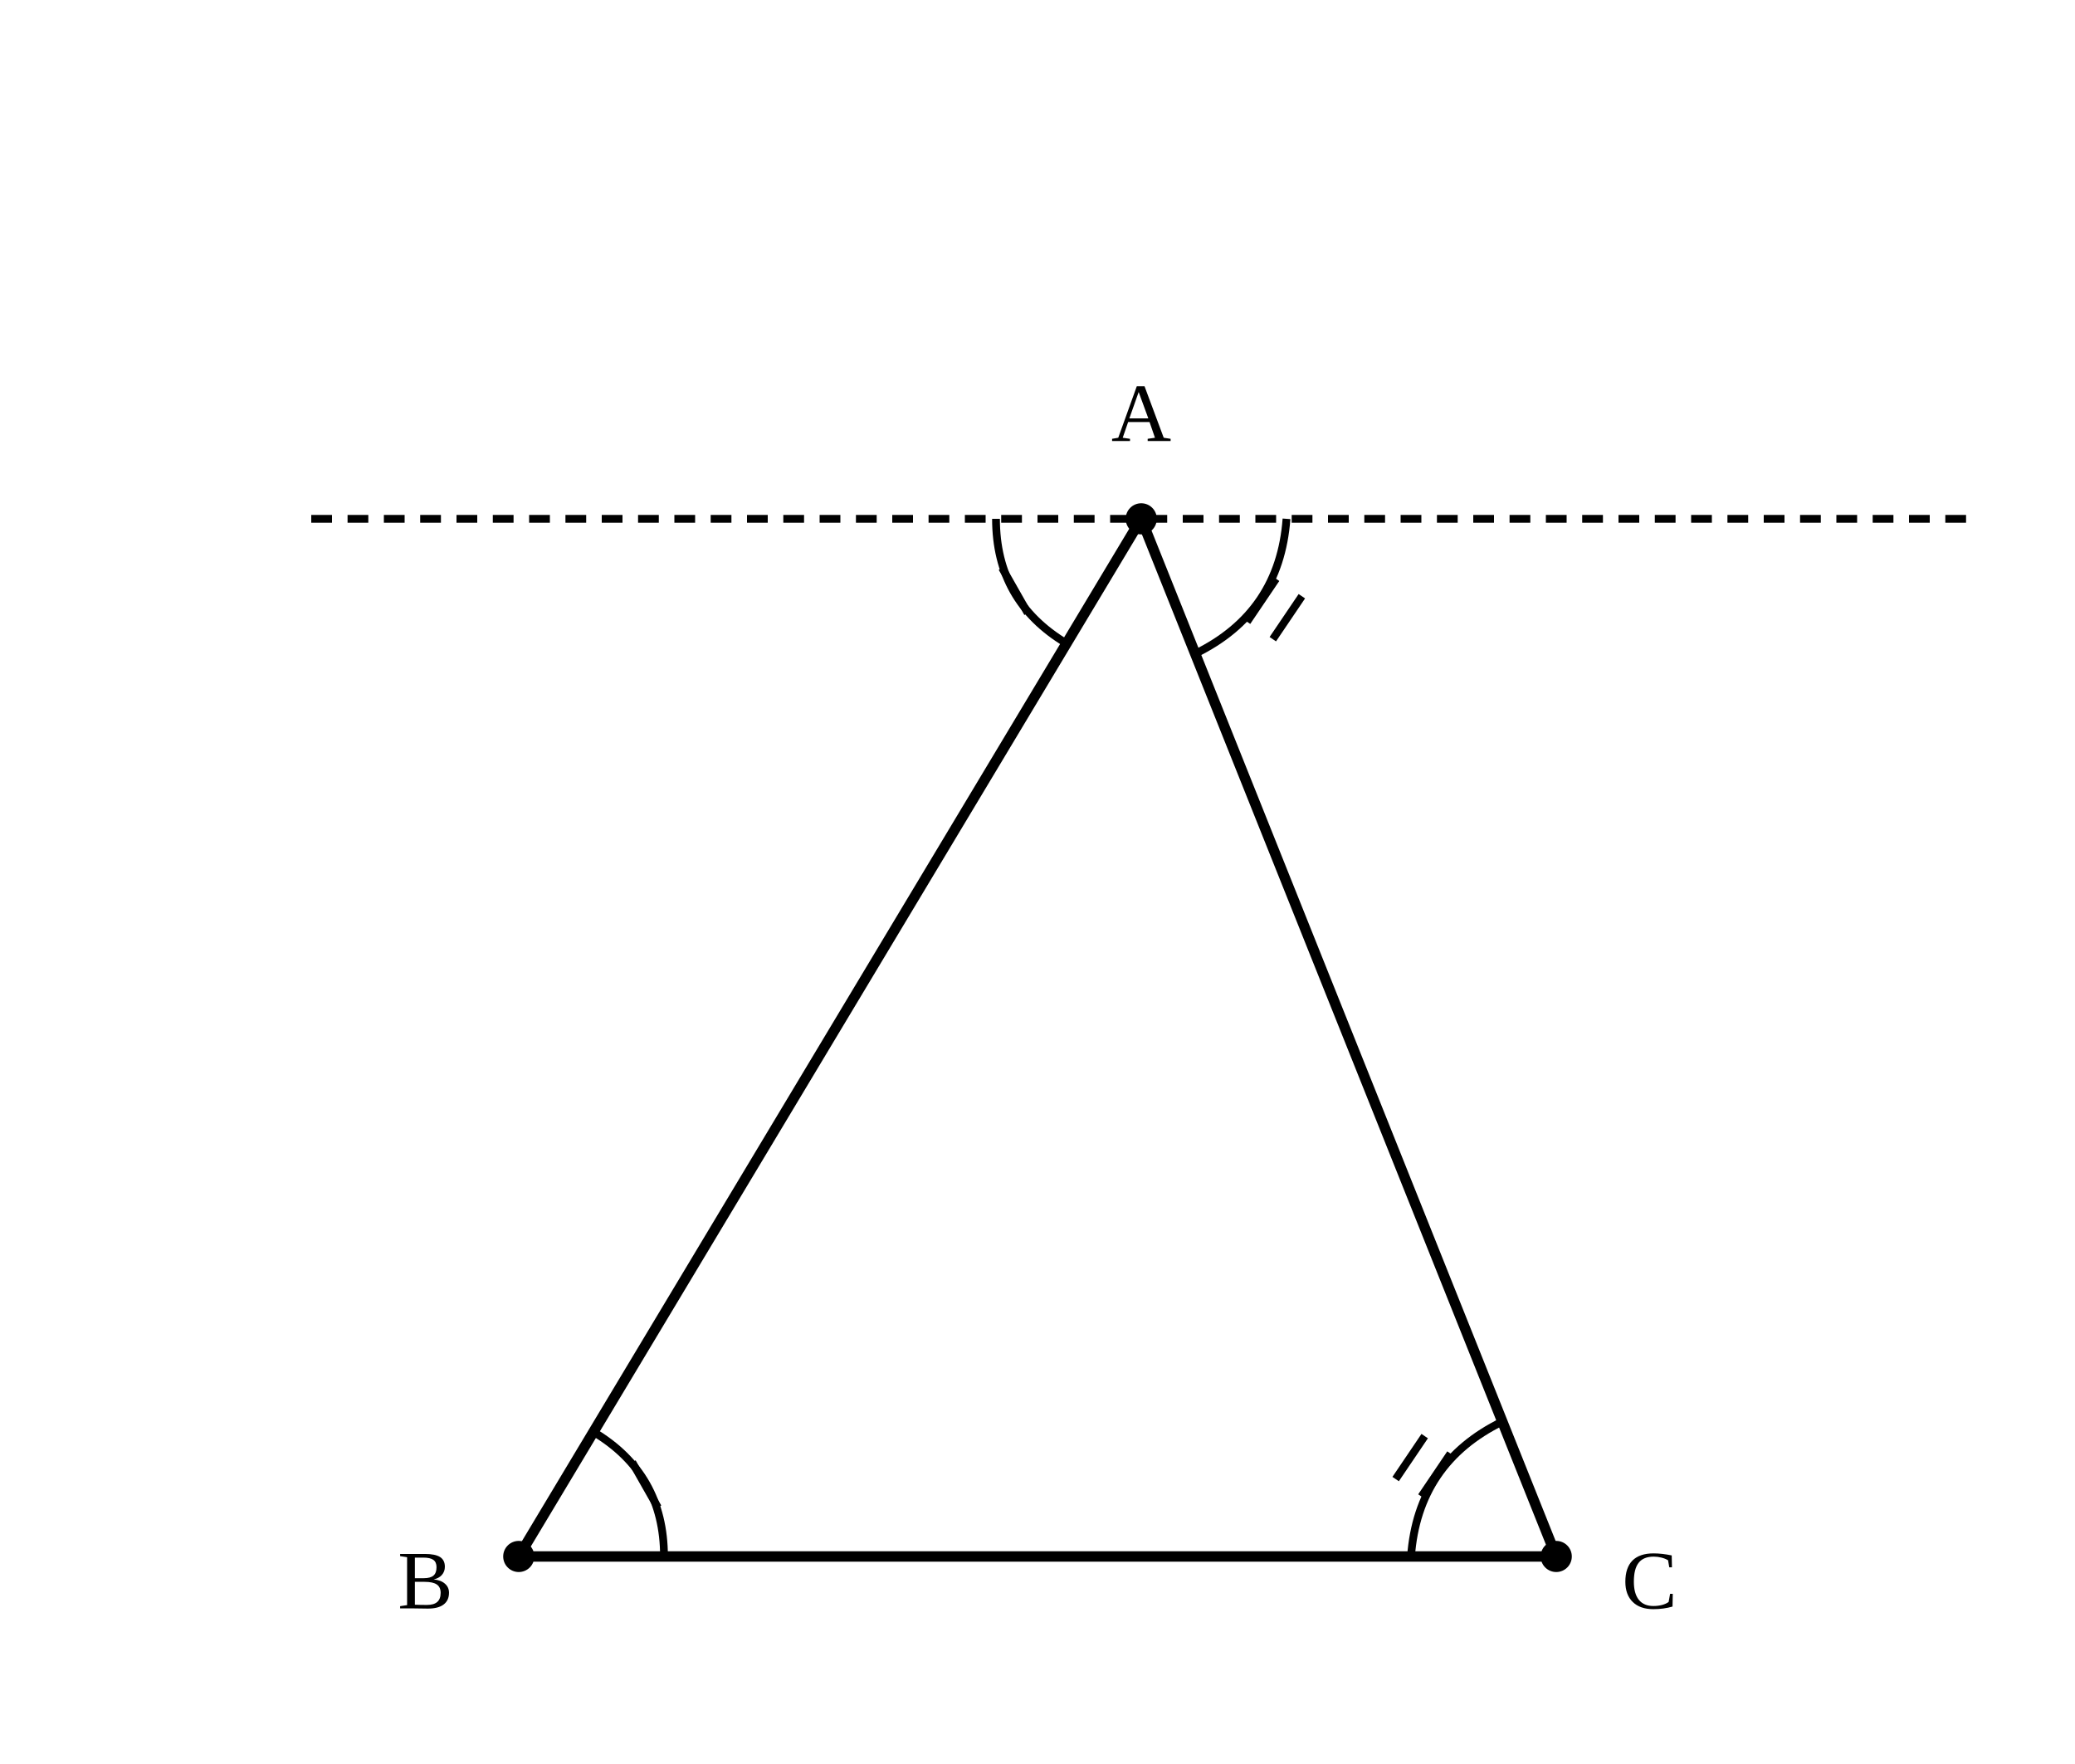
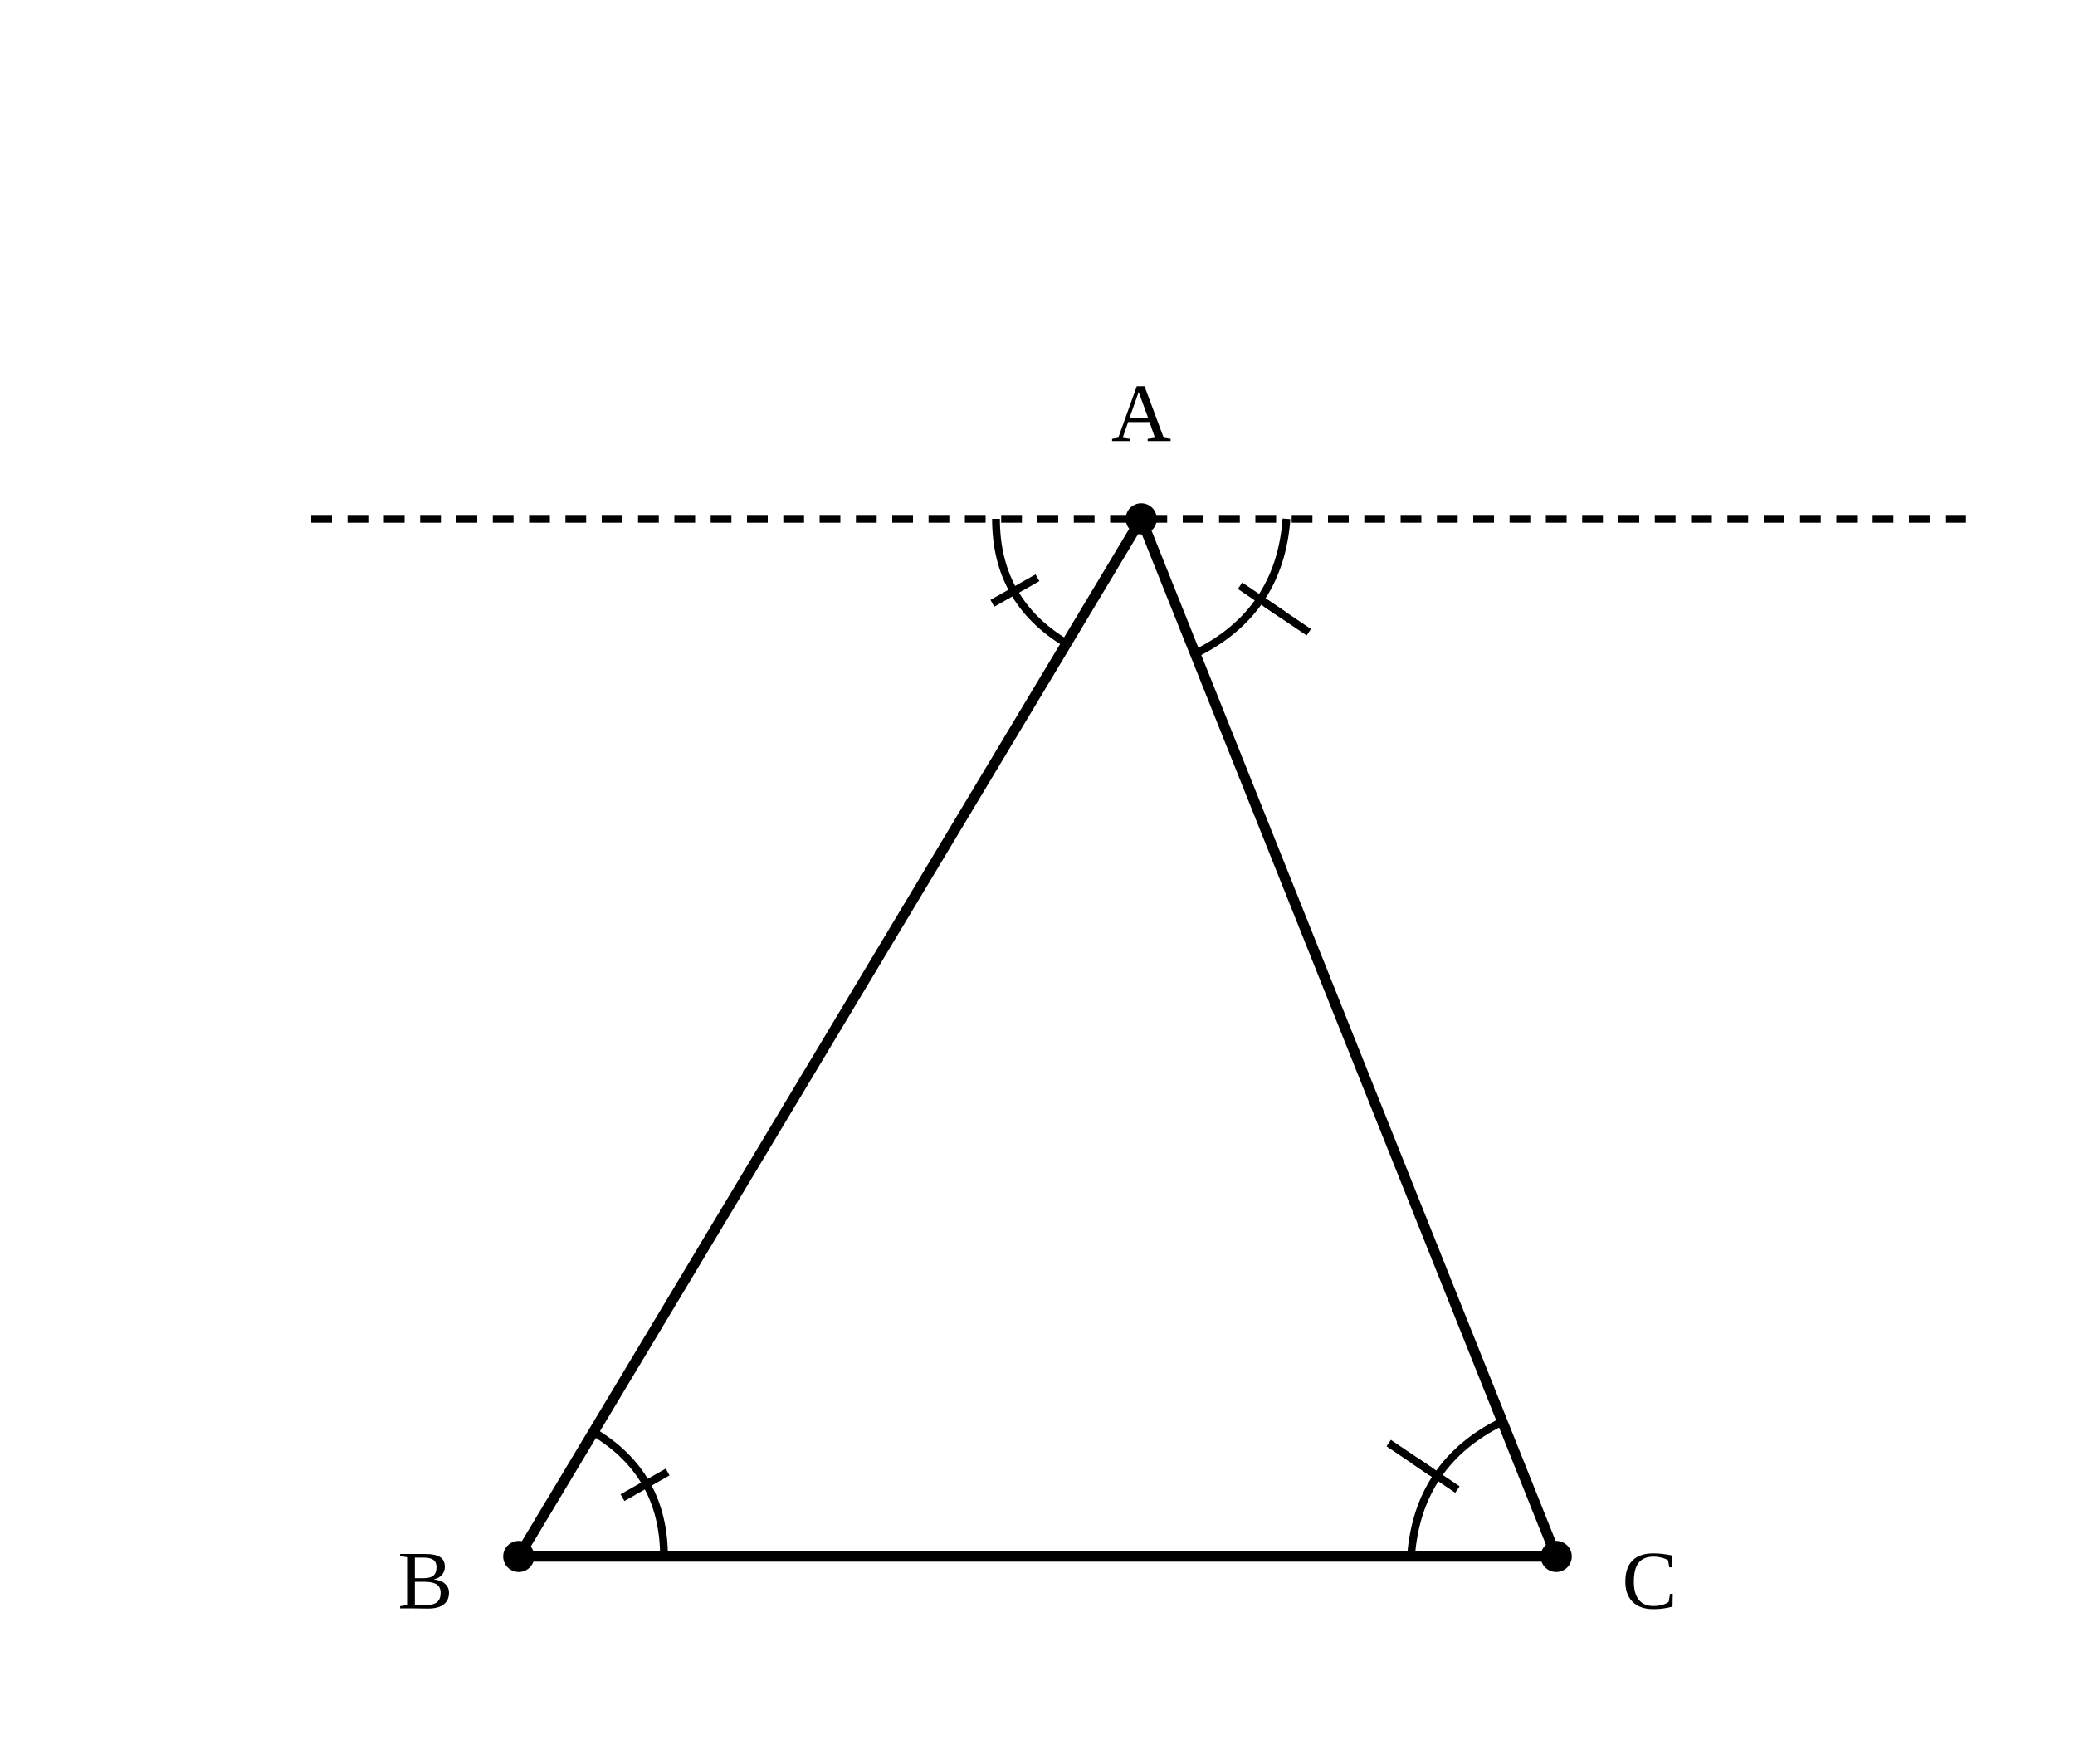
<svg xmlns="http://www.w3.org/2000/svg" viewBox="0 0 400 340" role="img" aria-label="頂点Aを通り辺BCに平行な直線を引き、頂点Aにできる3つの角のうちBに近い側の角(単一の印)が角Bの錯角、Cに近い側の角(二重の印)が角Cの錯角にあたることから三角形の内角の和が180度になることを示す証明の図">
  <line x1="60" y1="100" x2="380" y2="100" stroke="currentColor" stroke-width="1.5" stroke-dasharray="4 3" />
  <polygon points="220,100 100,300 300,300" fill="none" stroke="currentColor" stroke-width="2" />
  <path d="M128,300 Q128.01,284.11 114.4,275.99" fill="none" stroke="currentColor" stroke-width="1.5" />
-   <line x1="121.88" y1="281.84" x2="126.82" y2="290.54" stroke="currentColor" stroke-width="1.5" />
+   <line x1="120.00" y1="288.66" x2="128.70" y2="283.72" stroke="currentColor" stroke-width="1.5" />
  <path d="M192,100 Q191.99,115.89 205.59,124.01" fill="none" stroke="currentColor" stroke-width="1.5" />
-   <line x1="193.18" y1="109.47" x2="198.12" y2="118.17" stroke="currentColor" stroke-width="1.5" />
+   <line x1="200.00" y1="111.36" x2="191.30" y2="116.28" stroke="currentColor" stroke-width="1.5" />
  <path d="M272,300 Q273.33,281.95 289.6,274.0" fill="none" stroke="currentColor" stroke-width="1.5" />
-   <line x1="279.61" y1="280.16" x2="274.01" y2="288.44" stroke="currentColor" stroke-width="1.5" />
-   <line x1="274.64" y1="276.80" x2="269.04" y2="285.08" stroke="currentColor" stroke-width="1.5" />
+   <line x1="272.67" y1="281.50" x2="280.95" y2="287.10" stroke="currentColor" stroke-width="1.5" />
+   <line x1="267.70" y1="278.14" x2="275.98" y2="283.74" stroke="currentColor" stroke-width="1.5" />
  <path d="M248,100 Q246.67,118.05 230.4,126.0" fill="none" stroke="currentColor" stroke-width="1.5" />
-   <line x1="240.39" y1="119.84" x2="245.99" y2="111.56" stroke="currentColor" stroke-width="1.5" />
-   <line x1="245.36" y1="123.20" x2="250.96" y2="114.92" stroke="currentColor" stroke-width="1.5" />
+   <line x1="247.33" y1="118.50" x2="239.05" y2="112.90" stroke="currentColor" stroke-width="1.5" />
+   <line x1="252.30" y1="121.86" x2="244.02" y2="116.26" stroke="currentColor" stroke-width="1.5" />
  <circle cx="220" cy="100" r="3" fill="currentColor" />
  <circle cx="100" cy="300" r="3" fill="currentColor" />
  <circle cx="300" cy="300" r="3" fill="currentColor" />
  <text x="220" y="85" font-size="16" text-anchor="middle" fill="currentColor">A</text>
  <text x="82" y="310" font-size="16" text-anchor="middle" fill="currentColor">B</text>
  <text x="318" y="310" font-size="16" text-anchor="middle" fill="currentColor">C</text>
</svg>
